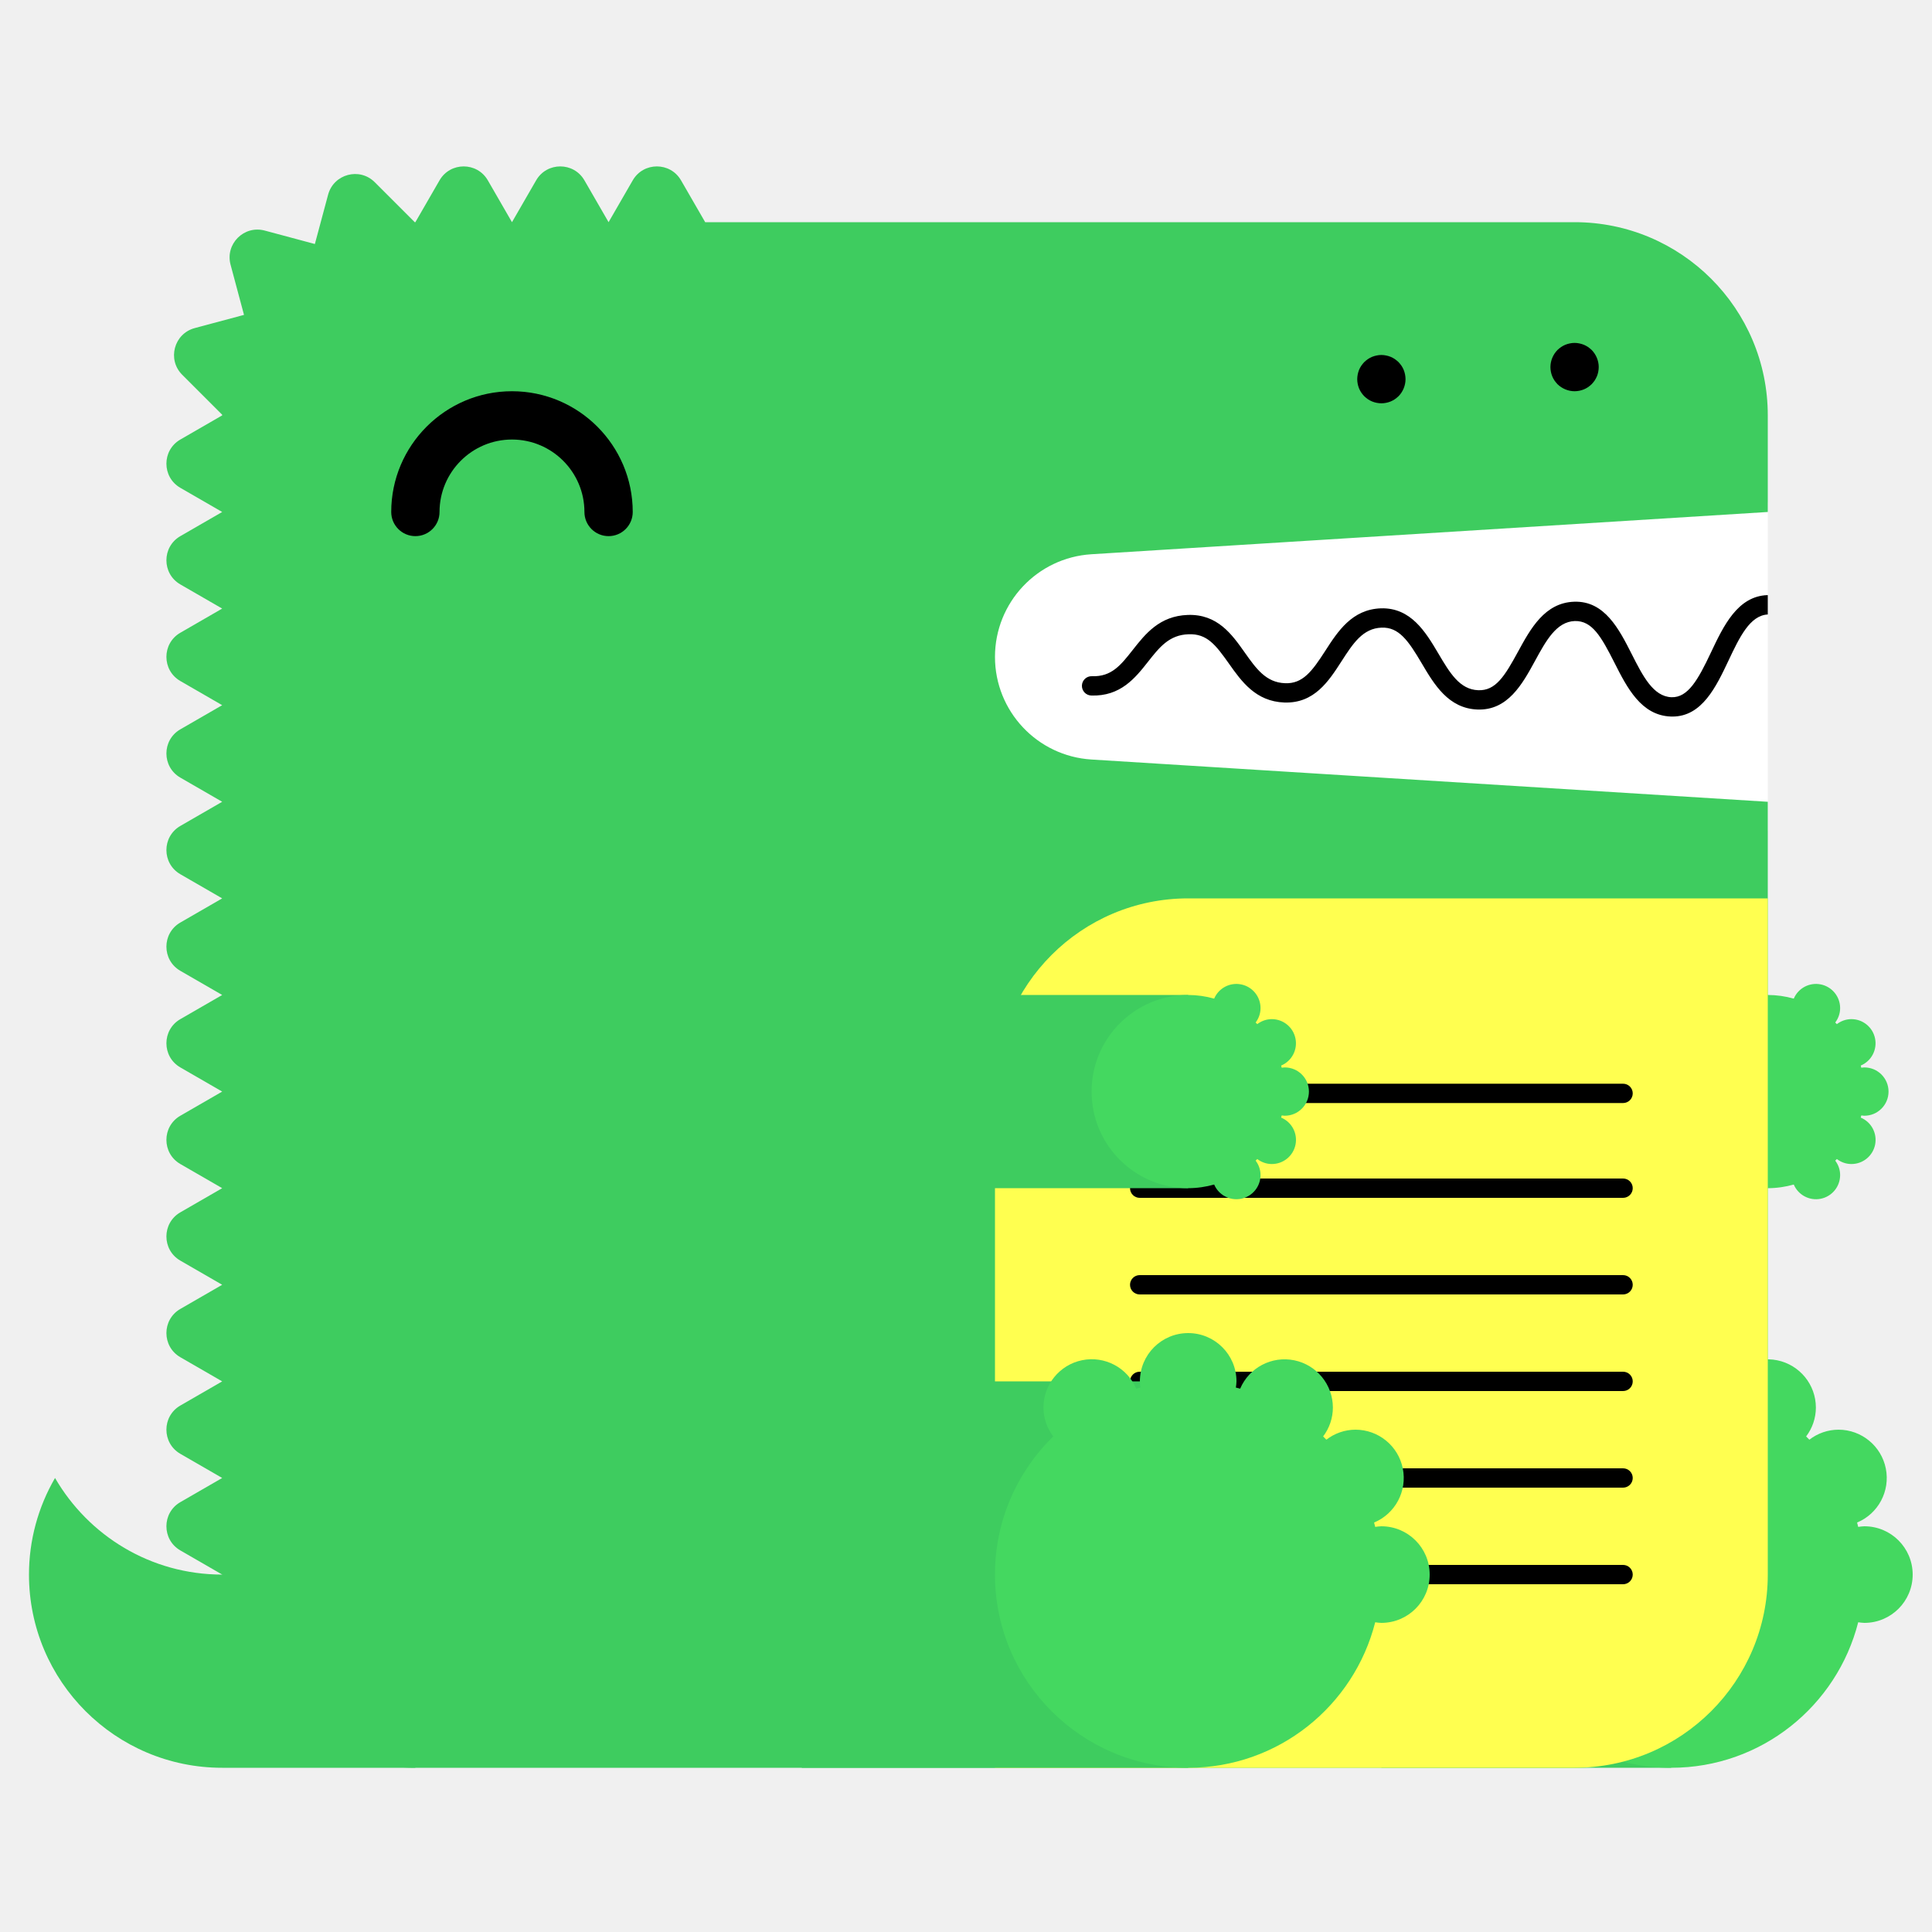
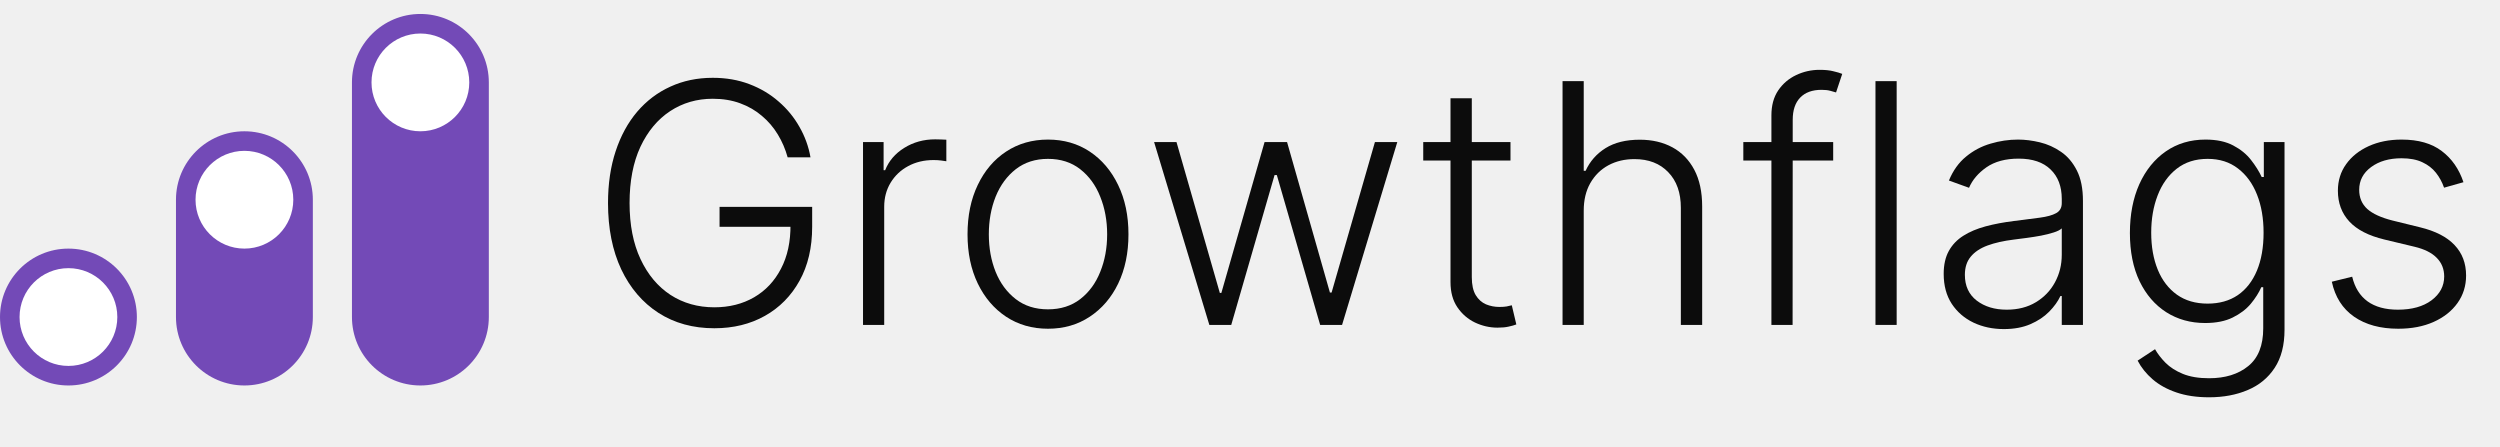
- <svg xmlns="http://www.w3.org/2000/svg" width="200" height="200" viewBox="0 0 200 200">
-   <g fill="none" fill-rule="evenodd">
-     <path fill="#FFF" d="M99 52h84v34H99z" />
-     <path d="M23 163c-7.398 0-13.843-4.027-17.303-10A19.886 19.886 0 0 0 3 163c0 11.046 8.954 20 20 20h20v-20H23z" fill="#3ECC5F" />
-     <path d="M112.98 57.376L183 53V43c0-11.046-8.954-20-20-20H73l-2.5-4.33c-1.112-1.925-3.889-1.925-5 0L63 23l-2.5-4.33c-1.111-1.925-3.889-1.925-5 0L53 23l-2.5-4.33c-1.111-1.925-3.889-1.925-5 0L43 23c-.022 0-.042.003-.065.003l-4.142-4.141c-1.57-1.571-4.252-.853-4.828 1.294l-1.369 5.104-5.192-1.392c-2.148-.575-4.111 1.389-3.535 3.536l1.39 5.193-5.102 1.367c-2.148.576-2.867 3.259-1.296 4.83l4.142 4.142c0 .021-.003.042-.003.064l-4.33 2.5c-1.925 1.111-1.925 3.889 0 5L23 53l-4.33 2.5c-1.925 1.111-1.925 3.889 0 5L23 63l-4.33 2.5c-1.925 1.111-1.925 3.889 0 5L23 73l-4.33 2.5c-1.925 1.111-1.925 3.889 0 5L23 83l-4.33 2.5c-1.925 1.111-1.925 3.889 0 5L23 93l-4.33 2.5c-1.925 1.111-1.925 3.889 0 5L23 103l-4.33 2.5c-1.925 1.111-1.925 3.889 0 5L23 113l-4.33 2.5c-1.925 1.111-1.925 3.889 0 5L23 123l-4.33 2.5c-1.925 1.111-1.925 3.889 0 5L23 133l-4.33 2.5c-1.925 1.111-1.925 3.889 0 5L23 143l-4.33 2.5c-1.925 1.111-1.925 3.889 0 5L23 153l-4.33 2.5c-1.925 1.111-1.925 3.889 0 5L23 163c0 11.046 8.954 20 20 20h120c11.046 0 20-8.954 20-20V83l-70.02-4.376A10.645 10.645 0 0 1 103 68c0-5.621 4.37-10.273 9.98-10.624" fill="#3ECC5F" />
-     <path fill="#3ECC5F" d="M143 183h30v-40h-30z" />
-     <path d="M193 158c-.219 0-.428.037-.639.064-.038-.15-.074-.301-.116-.451A5 5 0 0 0 190.32 148a4.96 4.96 0 0 0-3.016 1.036 26.531 26.531 0 0 0-.335-.336 4.955 4.955 0 0 0 1.011-2.987 5 5 0 0 0-9.599-1.959c-.148-.042-.297-.077-.445-.115.027-.211.064-.42.064-.639a5 5 0 0 0-5-5 5 5 0 0 0-5 5c0 .219.037.428.064.639-.148.038-.297.073-.445.115a4.998 4.998 0 0 0-9.599 1.959c0 1.125.384 2.151 1.011 2.987-3.717 3.632-6.031 8.693-6.031 14.3 0 11.046 8.954 20 20 20 9.339 0 17.16-6.41 19.361-15.064.211.027.42.064.639.064a5 5 0 0 0 5-5 5 5 0 0 0-5-5" fill="#44D860" />
-     <path fill="#3ECC5F" d="M153 123h30v-20h-30z" />
-     <path d="M193 115.5a2.5 2.5 0 1 0 0-5c-.109 0-.214.019-.319.032-.02-.075-.037-.15-.058-.225a2.501 2.501 0 0 0-.963-4.807c-.569 0-1.088.197-1.508.518a6.653 6.653 0 0 0-.168-.168c.314-.417.506-.931.506-1.494a2.5 2.5 0 0 0-4.8-.979A9.987 9.987 0 0 0 183 103c-5.522 0-10 4.478-10 10s4.478 10 10 10c.934 0 1.833-.138 2.69-.377a2.5 2.5 0 0 0 4.8-.979c0-.563-.192-1.077-.506-1.494.057-.055.113-.111.168-.168.42.321.939.518 1.508.518a2.5 2.5 0 0 0 .963-4.807c.021-.074.038-.15.058-.225.105.013.21.032.319.032" fill="#44D860" />
-     <path d="M63 55.5a2.5 2.5 0 0 1-2.5-2.5c0-4.136-3.364-7.5-7.5-7.5s-7.5 3.364-7.5 7.5a2.5 2.5 0 1 1-5 0c0-6.893 5.607-12.5 12.5-12.5S65.5 46.107 65.5 53a2.5 2.5 0 0 1-2.5 2.5" fill="#000" />
-     <path d="M103 183h60c11.046 0 20-8.954 20-20V93h-60c-11.046 0-20 8.954-20 20v70z" fill="#FFFF50" />
-     <path d="M168.02 124h-50.04a1 1 0 1 1 0-2h50.04a1 1 0 1 1 0 2m0 20h-50.04a1 1 0 1 1 0-2h50.04a1 1 0 1 1 0 2m0 20h-50.04a1 1 0 1 1 0-2h50.04a1 1 0 1 1 0 2m0-49.814h-50.04a1 1 0 1 1 0-2h50.04a1 1 0 1 1 0 2m0 19.814h-50.04a1 1 0 1 1 0-2h50.04a1 1 0 1 1 0 2m0 20h-50.04a1 1 0 1 1 0-2h50.04a1 1 0 1 1 0 2M183 61.611c-.012 0-.022-.006-.034-.005-3.09.105-4.552 3.196-5.842 5.923-1.346 2.85-2.387 4.703-4.093 4.647-1.889-.068-2.969-2.202-4.113-4.46-1.314-2.594-2.814-5.536-5.963-5.426-3.046.104-4.513 2.794-5.807 5.167-1.377 2.528-2.314 4.065-4.121 3.994-1.927-.07-2.951-1.805-4.136-3.813-1.321-2.236-2.848-4.75-5.936-4.664-2.994.103-4.465 2.385-5.763 4.4-1.373 2.13-2.335 3.428-4.165 3.351-1.973-.07-2.992-1.51-4.171-3.177-1.324-1.873-2.816-3.993-5.895-3.89-2.928.1-4.399 1.97-5.696 3.618-1.232 1.564-2.194 2.802-4.229 2.724a1 1 0 0 0-.072 2c3.017.101 4.545-1.8 5.872-3.487 1.177-1.496 2.193-2.787 4.193-2.855 1.926-.082 2.829 1.115 4.195 3.045 1.297 1.834 2.769 3.914 5.731 4.021 3.103.104 4.596-2.215 5.918-4.267 1.182-1.834 2.202-3.417 4.15-3.484 1.793-.067 2.769 1.35 4.145 3.681 1.297 2.197 2.766 4.686 5.787 4.796 3.125.108 4.634-2.62 5.949-5.035 1.139-2.088 2.214-4.06 4.119-4.126 1.793-.042 2.728 1.595 4.111 4.33 1.292 2.553 2.757 5.445 5.825 5.556l.169.003c3.064 0 4.518-3.075 5.805-5.794 1.139-2.41 2.217-4.68 4.067-4.773v-2z" fill="#000" />
-     <path fill="#3ECC5F" d="M83 183h40v-40H83z" />
-     <path d="M143 158c-.219 0-.428.037-.639.064-.038-.15-.074-.301-.116-.451A5 5 0 0 0 140.32 148a4.96 4.96 0 0 0-3.016 1.036 26.531 26.531 0 0 0-.335-.336 4.955 4.955 0 0 0 1.011-2.987 5 5 0 0 0-9.599-1.959c-.148-.042-.297-.077-.445-.115.027-.211.064-.42.064-.639a5 5 0 0 0-5-5 5 5 0 0 0-5 5c0 .219.037.428.064.639-.148.038-.297.073-.445.115a4.998 4.998 0 0 0-9.599 1.959c0 1.125.384 2.151 1.011 2.987-3.717 3.632-6.031 8.693-6.031 14.3 0 11.046 8.954 20 20 20 9.339 0 17.16-6.41 19.361-15.064.211.027.42.064.639.064a5 5 0 0 0 5-5 5 5 0 0 0-5-5" fill="#44D860" />
-     <path fill="#3ECC5F" d="M83 123h40v-20H83z" />
-     <path d="M133 115.5a2.5 2.5 0 1 0 0-5c-.109 0-.214.019-.319.032-.02-.075-.037-.15-.058-.225a2.501 2.501 0 0 0-.963-4.807c-.569 0-1.088.197-1.508.518a6.653 6.653 0 0 0-.168-.168c.314-.417.506-.931.506-1.494a2.5 2.5 0 0 0-4.8-.979A9.987 9.987 0 0 0 123 103c-5.522 0-10 4.478-10 10s4.478 10 10 10c.934 0 1.833-.138 2.69-.377a2.5 2.5 0 0 0 4.8-.979c0-.563-.192-1.077-.506-1.494.057-.055.113-.111.168-.168.42.321.939.518 1.508.518a2.5 2.5 0 0 0 .963-4.807c.021-.074.038-.15.058-.225.105.013.21.032.319.032" fill="#44D860" />
-     <path d="M143 41.75c-.16 0-.33-.02-.49-.05a2.52 2.52 0 0 1-.47-.14c-.15-.06-.29-.14-.431-.23-.13-.09-.259-.2-.38-.31-.109-.12-.219-.24-.309-.38s-.17-.28-.231-.43a2.619 2.619 0 0 1-.189-.96c0-.16.02-.33.05-.49.03-.16.08-.31.139-.47.061-.15.141-.29.231-.43.09-.13.2-.26.309-.38.121-.11.25-.22.38-.31.141-.09.281-.17.431-.23.149-.06.31-.11.47-.14.32-.07.65-.07.98 0 .159.03.32.08.47.14.149.06.29.14.43.23.13.09.259.2.38.31.11.12.22.25.31.38.09.14.17.28.23.43.06.16.11.31.14.47.029.16.05.33.05.49 0 .66-.271 1.31-.73 1.77-.121.11-.25.22-.38.31-.14.09-.281.17-.43.23a2.565 2.565 0 0 1-.96.19m20-1.25c-.66 0-1.3-.27-1.771-.73a3.802 3.802 0 0 1-.309-.38c-.09-.14-.17-.28-.231-.43a2.619 2.619 0 0 1-.189-.96c0-.66.27-1.3.729-1.77.121-.11.25-.22.38-.31.141-.09.281-.17.431-.23.149-.06.31-.11.47-.14.32-.07.66-.07.98 0 .159.03.32.08.47.14.149.06.29.14.43.23.13.09.259.2.38.31.459.47.73 1.11.73 1.77 0 .16-.021.33-.05.49-.03.16-.08.32-.14.47-.07.15-.14.29-.23.43-.09.13-.2.26-.31.38-.121.11-.25.22-.38.31-.14.09-.281.17-.43.23a2.565 2.565 0 0 1-.96.19" fill="#000" />
-   </g>
+ <svg xmlns="http://www.w3.org/2000/svg" width="179" height="32" viewBox="0 0 179 32" fill="none">
+   <rect x="9.8" y="17.8" width="9.8" height="9.8" rx="4.9" transform="rotate(90 9.79996 17.8)" fill="#734AB7" />
+   <path d="M4.9 26.2C2.967 26.2 1.4 24.633 1.4 22.7C1.4 20.767 2.967 19.2 4.9 19.2C6.833 19.2 8.4 20.767 8.4 22.7C8.4 24.633 6.833 26.2 4.9 26.2Z" fill="white" />
+   <rect x="22.4" y="9.4" width="18.2" height="9.8" rx="4.9" transform="rotate(90 22.4 9.39986)" fill="#734AB7" />
+   <path d="M17.5 17.8C15.567 17.8 14 16.233 14 14.3C14 12.367 15.567 10.8 17.5 10.8C19.433 10.8 21 12.367 21 14.3C21 16.233 19.433 17.8 17.5 17.8Z" fill="white" />
+   <rect x="35" y="1" width="26.6" height="9.8" rx="4.9" transform="rotate(90 35 0.999969)" fill="#734AB7" />
+   <path d="M30.1 9.4C28.167 9.4 26.6 7.833 26.6 5.9C26.6 3.967 28.167 2.4 30.1 2.4C32.033 2.4 33.6 3.967 33.6 5.9C33.6 7.833 32.033 9.4 30.1 9.4Z" fill="white" />
+   <path d="M56.395 11.264C56.236 10.685 56.003 10.142 55.696 9.636C55.389 9.125 55.009 8.679 54.554 8.298C54.105 7.912 53.585 7.611 52.994 7.395C52.409 7.179 51.756 7.071 51.034 7.071C49.898 7.071 48.881 7.366 47.983 7.957C47.085 8.548 46.375 9.401 45.852 10.514C45.335 11.628 45.077 12.969 45.077 14.537C45.077 16.099 45.338 17.438 45.861 18.551C46.384 19.665 47.099 20.52 48.009 21.116C48.923 21.707 49.969 22.003 51.145 22.003C52.219 22.003 53.168 21.764 53.992 21.287C54.815 20.81 55.457 20.128 55.918 19.241C56.384 18.355 56.611 17.301 56.599 16.079L57.111 16.241H51.52V14.81H58.151V16.241C58.151 17.73 57.849 19.017 57.247 20.102C56.645 21.188 55.818 22.026 54.767 22.616C53.716 23.207 52.509 23.503 51.145 23.503C49.622 23.503 48.29 23.136 47.148 22.403C46.006 21.665 45.117 20.625 44.48 19.284C43.849 17.938 43.534 16.355 43.534 14.537C43.534 13.168 43.716 11.932 44.08 10.829C44.443 9.727 44.957 8.784 45.622 8C46.293 7.216 47.085 6.616 48 6.202C48.915 5.781 49.926 5.571 51.034 5.571C51.989 5.571 52.861 5.722 53.651 6.023C54.446 6.324 55.145 6.739 55.747 7.267C56.355 7.79 56.852 8.395 57.239 9.082C57.631 9.764 57.895 10.492 58.031 11.264H56.395Z" fill="#0C0C0C" />
+   <path d="M61.792 23.264V10.173H63.266V12.185H63.377C63.639 11.526 64.093 10.994 64.741 10.591C65.394 10.182 66.133 9.977 66.957 9.977C67.082 9.977 67.221 9.98 67.374 9.986C67.528 9.991 67.656 9.997 67.758 10.003V11.546C67.69 11.534 67.57 11.517 67.4 11.494C67.229 11.472 67.045 11.46 66.846 11.46C66.164 11.46 65.556 11.605 65.022 11.895C64.494 12.179 64.076 12.574 63.769 13.079C63.462 13.585 63.309 14.162 63.309 14.81V23.264H61.792Z" fill="#0C0C0C" />
+   <path d="M75.036 23.537C73.906 23.537 72.906 23.25 72.036 22.676C71.173 22.102 70.496 21.31 70.008 20.298C69.519 19.281 69.275 18.108 69.275 16.778C69.275 15.438 69.519 14.258 70.008 13.242C70.496 12.219 71.173 11.423 72.036 10.855C72.906 10.281 73.906 9.994 75.036 9.994C76.167 9.994 77.164 10.281 78.028 10.855C78.891 11.429 79.567 12.224 80.056 13.242C80.55 14.258 80.798 15.438 80.798 16.778C80.798 18.108 80.553 19.281 80.065 20.298C79.576 21.31 78.897 22.102 78.028 22.676C77.164 23.25 76.167 23.537 75.036 23.537ZM75.036 22.148C75.945 22.148 76.715 21.903 77.346 21.415C77.977 20.926 78.454 20.276 78.778 19.463C79.107 18.651 79.272 17.756 79.272 16.778C79.272 15.801 79.107 14.903 78.778 14.085C78.454 13.267 77.977 12.611 77.346 12.117C76.715 11.622 75.945 11.375 75.036 11.375C74.133 11.375 73.363 11.622 72.727 12.117C72.096 12.611 71.616 13.267 71.286 14.085C70.962 14.903 70.8 15.801 70.8 16.778C70.8 17.756 70.962 18.651 71.286 19.463C71.616 20.276 72.096 20.926 72.727 21.415C73.357 21.903 74.127 22.148 75.036 22.148Z" fill="#0C0C0C" />
+   <path d="M86.589 23.264L82.634 10.173H84.237L87.339 20.972H87.45L90.543 10.173H92.154L95.222 20.946H95.342L98.444 10.173H100.046L96.092 23.264H94.523L91.421 12.534H91.259L88.157 23.264H86.589Z" fill="#0C0C0C" />
+   <path d="M108.151 10.173V11.494H101.904V10.173H108.151ZM103.856 7.037H105.381V19.847C105.381 20.392 105.475 20.821 105.663 21.134C105.85 21.44 106.094 21.659 106.396 21.79C106.697 21.915 107.018 21.977 107.359 21.977C107.558 21.977 107.728 21.966 107.87 21.943C108.012 21.915 108.137 21.886 108.245 21.858L108.569 23.23C108.421 23.287 108.239 23.338 108.023 23.384C107.808 23.435 107.541 23.46 107.222 23.46C106.666 23.46 106.129 23.338 105.612 23.094C105.1 22.849 104.68 22.486 104.35 22.003C104.021 21.52 103.856 20.921 103.856 20.204V7.037Z" fill="#0C0C0C" />
+   <path d="M113.395 15.082V23.264H111.878V5.81H113.395V12.227H113.531C113.838 11.551 114.313 11.011 114.955 10.608C115.602 10.204 116.42 10.003 117.409 10.003C118.295 10.003 119.074 10.185 119.744 10.548C120.415 10.912 120.938 11.449 121.313 12.159C121.688 12.869 121.875 13.744 121.875 14.784V23.264H120.349V14.878C120.349 13.798 120.048 12.949 119.446 12.329C118.849 11.704 118.043 11.392 117.026 11.392C116.327 11.392 115.705 11.54 115.159 11.835C114.614 12.131 114.182 12.557 113.864 13.114C113.551 13.665 113.395 14.321 113.395 15.082Z" fill="#0C0C0C" />
+   <path d="M131.256 10.173V11.494H124.822V10.173H131.256ZM126.833 23.264V8.256C126.833 7.551 126.995 6.957 127.319 6.474C127.648 5.991 128.077 5.625 128.606 5.375C129.134 5.125 129.694 5 130.285 5C130.683 5 131.012 5.034 131.273 5.102C131.541 5.165 131.751 5.227 131.904 5.29L131.461 6.619C131.347 6.585 131.208 6.545 131.043 6.5C130.879 6.455 130.671 6.432 130.421 6.432C129.762 6.432 129.254 6.616 128.896 6.986C128.538 7.355 128.359 7.884 128.359 8.571L128.35 23.264H126.833Z" fill="#0C0C0C" />
+   <path d="M135.801 5.81V23.264H134.284V5.81H135.801Z" fill="#0C0C0C" />
+   <path d="M143.472 23.562C142.682 23.562 141.96 23.409 141.307 23.102C140.653 22.79 140.134 22.341 139.747 21.756C139.361 21.165 139.168 20.449 139.168 19.608C139.168 18.96 139.29 18.415 139.534 17.972C139.778 17.528 140.125 17.165 140.574 16.881C141.023 16.597 141.554 16.372 142.168 16.207C142.781 16.043 143.457 15.915 144.196 15.824C144.929 15.733 145.548 15.653 146.054 15.585C146.565 15.517 146.955 15.409 147.222 15.261C147.489 15.114 147.622 14.875 147.622 14.546V14.239C147.622 13.347 147.355 12.645 146.821 12.133C146.293 11.617 145.531 11.358 144.537 11.358C143.594 11.358 142.824 11.565 142.227 11.98C141.636 12.395 141.222 12.883 140.983 13.446L139.543 12.926C139.838 12.21 140.247 11.639 140.77 11.213C141.293 10.781 141.878 10.472 142.526 10.284C143.173 10.091 143.83 9.994 144.494 9.994C144.994 9.994 145.514 10.06 146.054 10.19C146.599 10.321 147.105 10.548 147.571 10.872C148.037 11.19 148.415 11.636 148.705 12.21C148.994 12.778 149.139 13.5 149.139 14.375V23.264H147.622V21.193H147.528C147.347 21.579 147.077 21.954 146.719 22.318C146.361 22.682 145.912 22.98 145.372 23.213C144.832 23.446 144.199 23.562 143.472 23.562ZM143.676 22.173C144.483 22.173 145.182 21.994 145.773 21.636C146.364 21.278 146.818 20.804 147.136 20.213C147.46 19.616 147.622 18.96 147.622 18.244V16.352C147.509 16.46 147.318 16.557 147.051 16.642C146.79 16.727 146.486 16.804 146.139 16.872C145.798 16.935 145.457 16.989 145.117 17.034C144.776 17.079 144.469 17.119 144.196 17.153C143.457 17.244 142.827 17.386 142.304 17.579C141.781 17.773 141.381 18.04 141.102 18.381C140.824 18.716 140.685 19.148 140.685 19.676C140.685 20.472 140.969 21.088 141.537 21.526C142.105 21.957 142.818 22.173 143.676 22.173Z" fill="#0C0C0C" />
+   <path d="M158.169 28.446C157.277 28.446 156.496 28.329 155.825 28.097C155.155 27.869 154.59 27.557 154.129 27.159C153.669 26.761 153.311 26.315 153.055 25.821L154.3 25.003C154.487 25.332 154.737 25.656 155.05 25.974C155.368 26.293 155.78 26.557 156.286 26.767C156.797 26.977 157.425 27.082 158.169 27.082C159.328 27.082 160.263 26.793 160.973 26.213C161.689 25.634 162.047 24.733 162.047 23.511V20.562H161.911C161.734 20.96 161.482 21.358 161.152 21.756C160.822 22.148 160.391 22.474 159.857 22.736C159.328 22.997 158.672 23.128 157.888 23.128C156.842 23.128 155.913 22.869 155.101 22.352C154.294 21.835 153.658 21.097 153.192 20.136C152.732 19.171 152.501 18.02 152.501 16.685C152.501 15.361 152.726 14.196 153.175 13.19C153.629 12.185 154.263 11.401 155.075 10.838C155.888 10.276 156.834 9.994 157.913 9.994C158.715 9.994 159.379 10.136 159.908 10.421C160.436 10.699 160.859 11.046 161.178 11.46C161.501 11.875 161.754 12.278 161.936 12.671H162.09V10.173H163.572V23.605C163.572 24.713 163.337 25.625 162.865 26.341C162.394 27.057 161.751 27.585 160.939 27.926C160.126 28.273 159.203 28.446 158.169 28.446ZM158.067 21.739C158.908 21.739 159.626 21.537 160.223 21.134C160.82 20.724 161.277 20.139 161.595 19.378C161.913 18.616 162.072 17.71 162.072 16.659C162.072 15.636 161.916 14.73 161.604 13.94C161.291 13.145 160.837 12.52 160.24 12.065C159.649 11.605 158.925 11.375 158.067 11.375C157.192 11.375 156.453 11.611 155.851 12.082C155.249 12.554 154.794 13.19 154.487 13.992C154.18 14.787 154.027 15.676 154.027 16.659C154.027 17.659 154.183 18.543 154.496 19.31C154.808 20.071 155.266 20.668 155.868 21.099C156.47 21.526 157.203 21.739 158.067 21.739Z" fill="#0C0C0C" />
+   <path d="M176.384 13.046L174.995 13.438C174.859 13.046 174.666 12.69 174.416 12.372C174.166 12.054 173.839 11.801 173.435 11.614C173.038 11.426 172.543 11.332 171.952 11.332C171.066 11.332 170.339 11.543 169.771 11.963C169.202 12.383 168.918 12.926 168.918 13.591C168.918 14.153 169.112 14.611 169.498 14.963C169.89 15.31 170.492 15.585 171.305 15.79L173.282 16.276C174.379 16.543 175.2 16.966 175.745 17.546C176.296 18.125 176.572 18.852 176.572 19.727C176.572 20.466 176.367 21.122 175.958 21.696C175.549 22.27 174.978 22.722 174.245 23.051C173.518 23.375 172.674 23.537 171.714 23.537C170.435 23.537 169.381 23.25 168.552 22.676C167.722 22.097 167.191 21.261 166.958 20.171L168.416 19.812C168.603 20.591 168.969 21.179 169.515 21.577C170.066 21.974 170.791 22.173 171.688 22.173C172.694 22.173 173.498 21.949 174.1 21.5C174.702 21.046 175.004 20.477 175.004 19.796C175.004 19.267 174.827 18.824 174.475 18.466C174.123 18.102 173.589 17.835 172.873 17.665L170.734 17.153C169.597 16.881 168.756 16.449 168.211 15.858C167.666 15.267 167.393 14.534 167.393 13.659C167.393 12.938 167.589 12.304 167.981 11.758C168.373 11.207 168.913 10.776 169.6 10.463C170.288 10.151 171.072 9.994 171.952 9.994C173.151 9.994 174.109 10.267 174.825 10.812C175.546 11.352 176.066 12.097 176.384 13.046Z" fill="#0C0C0C" />
</svg>
